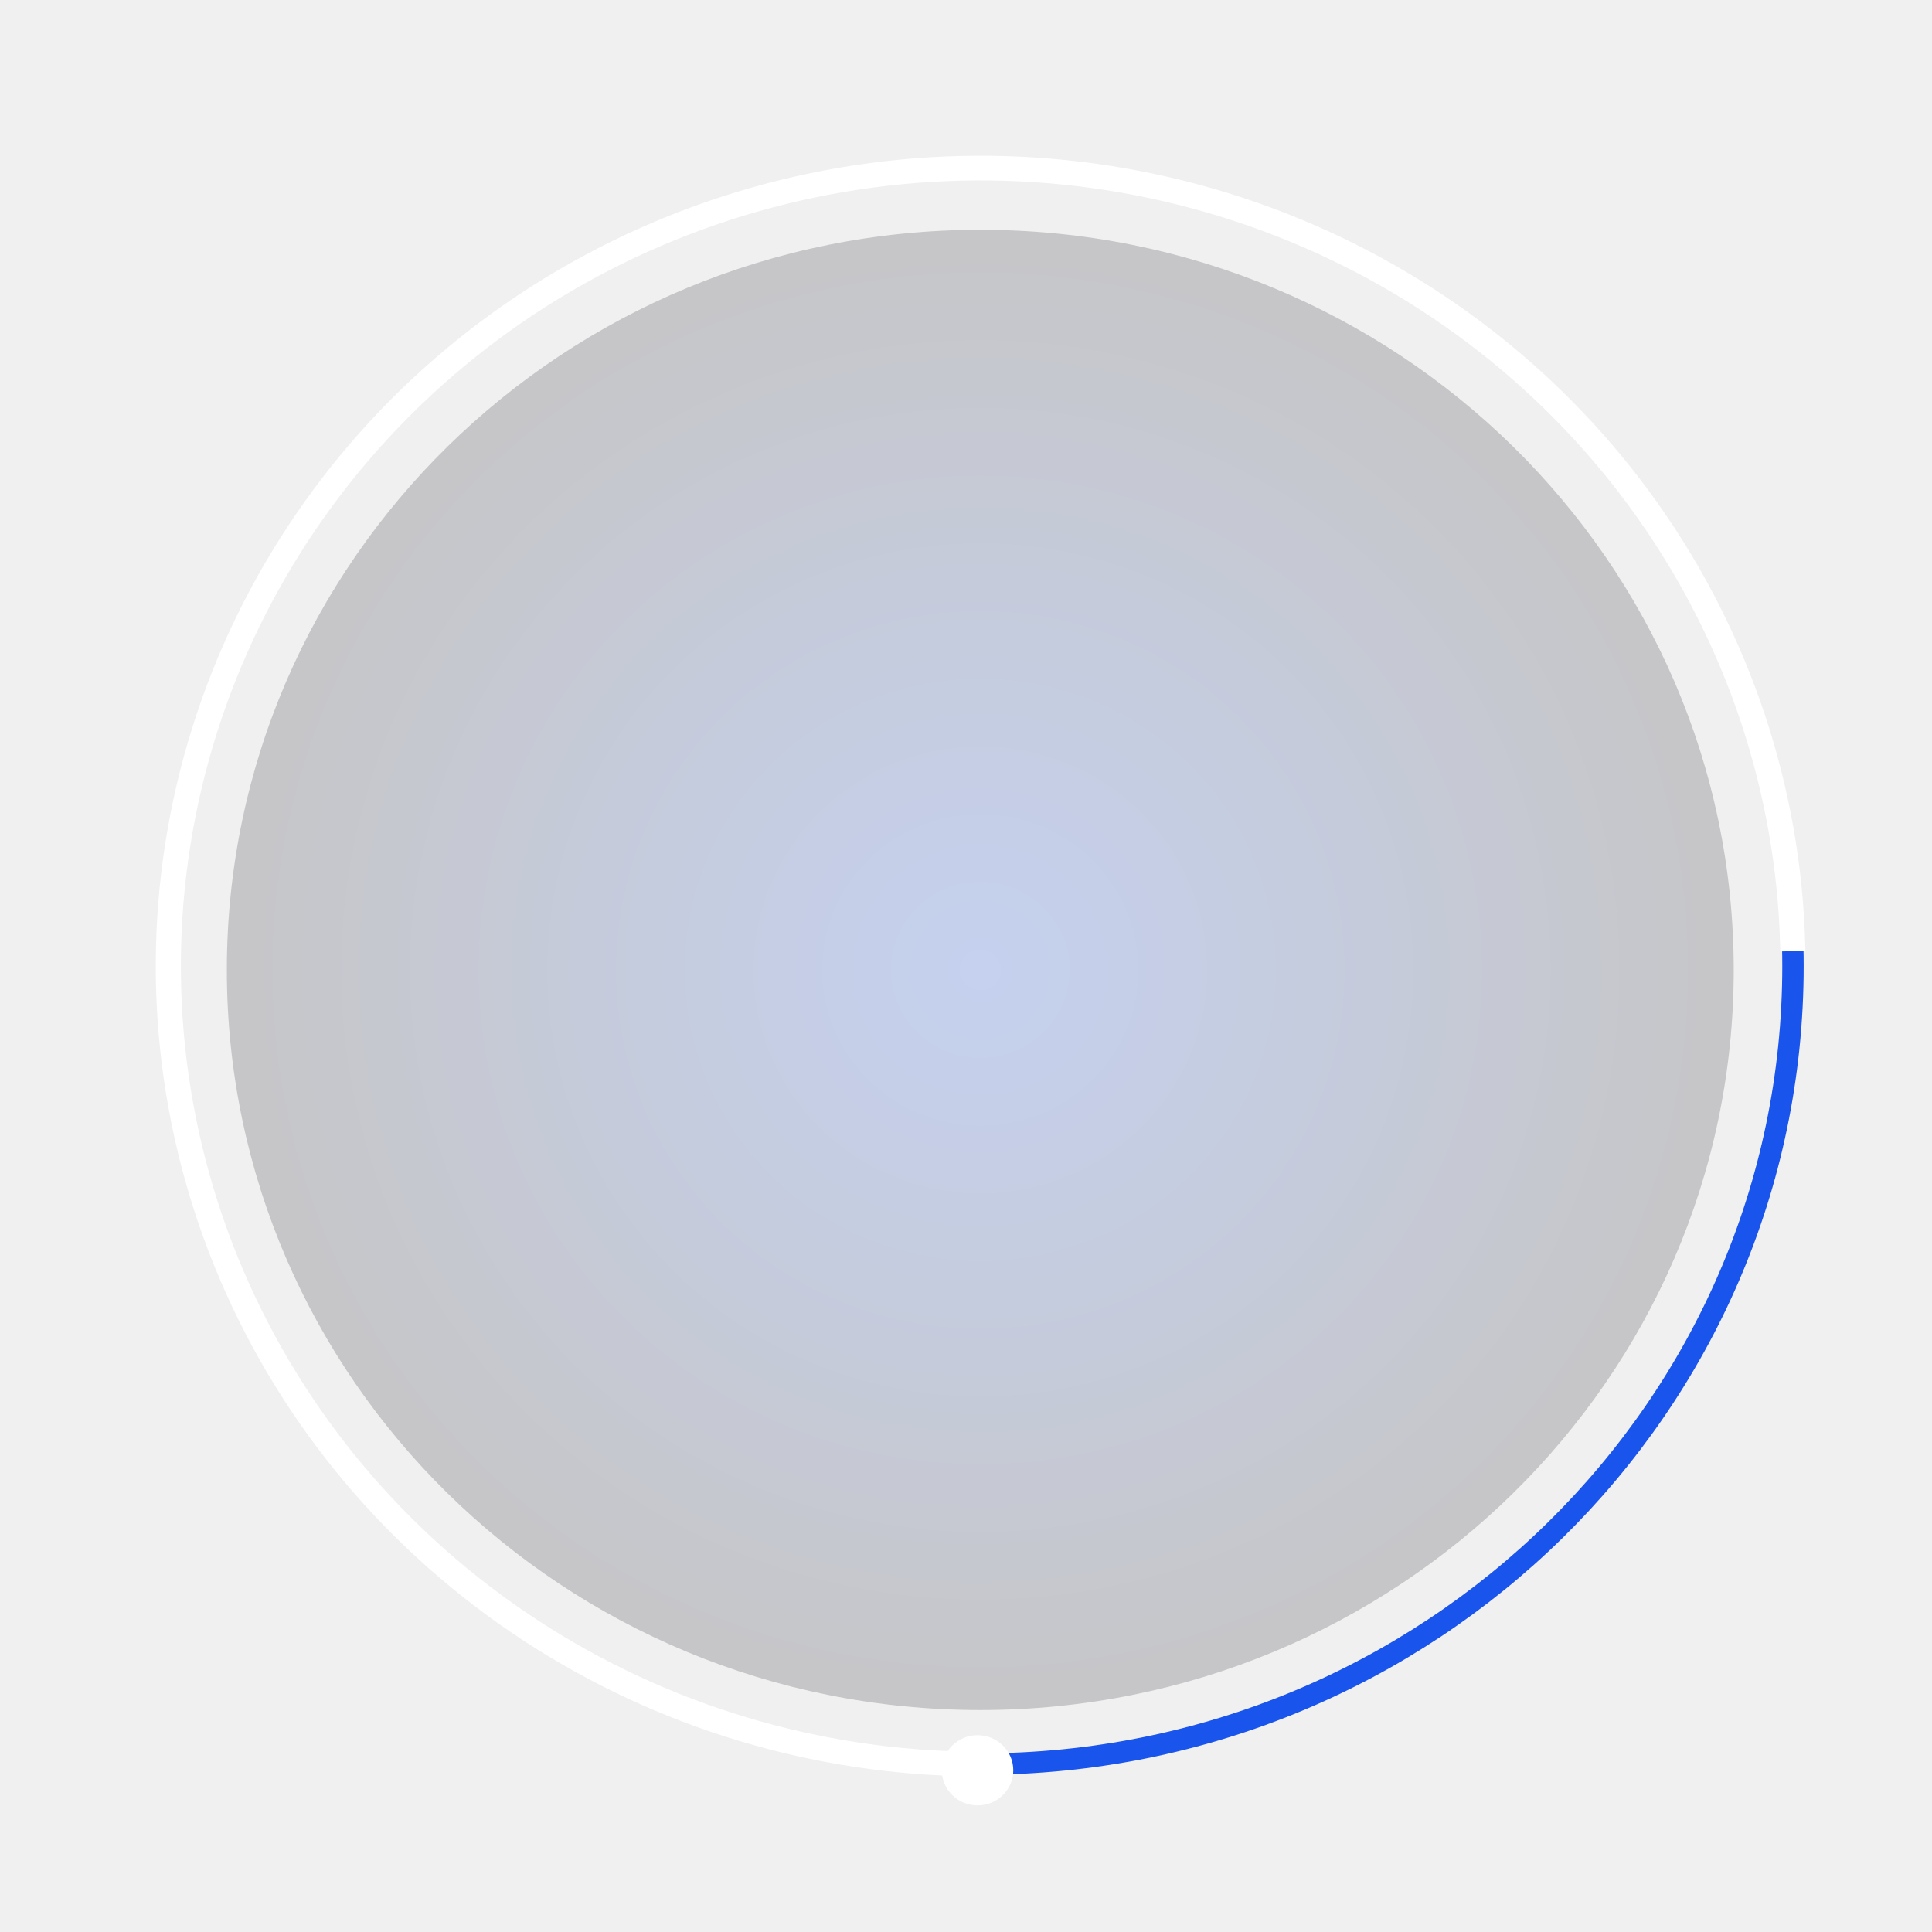
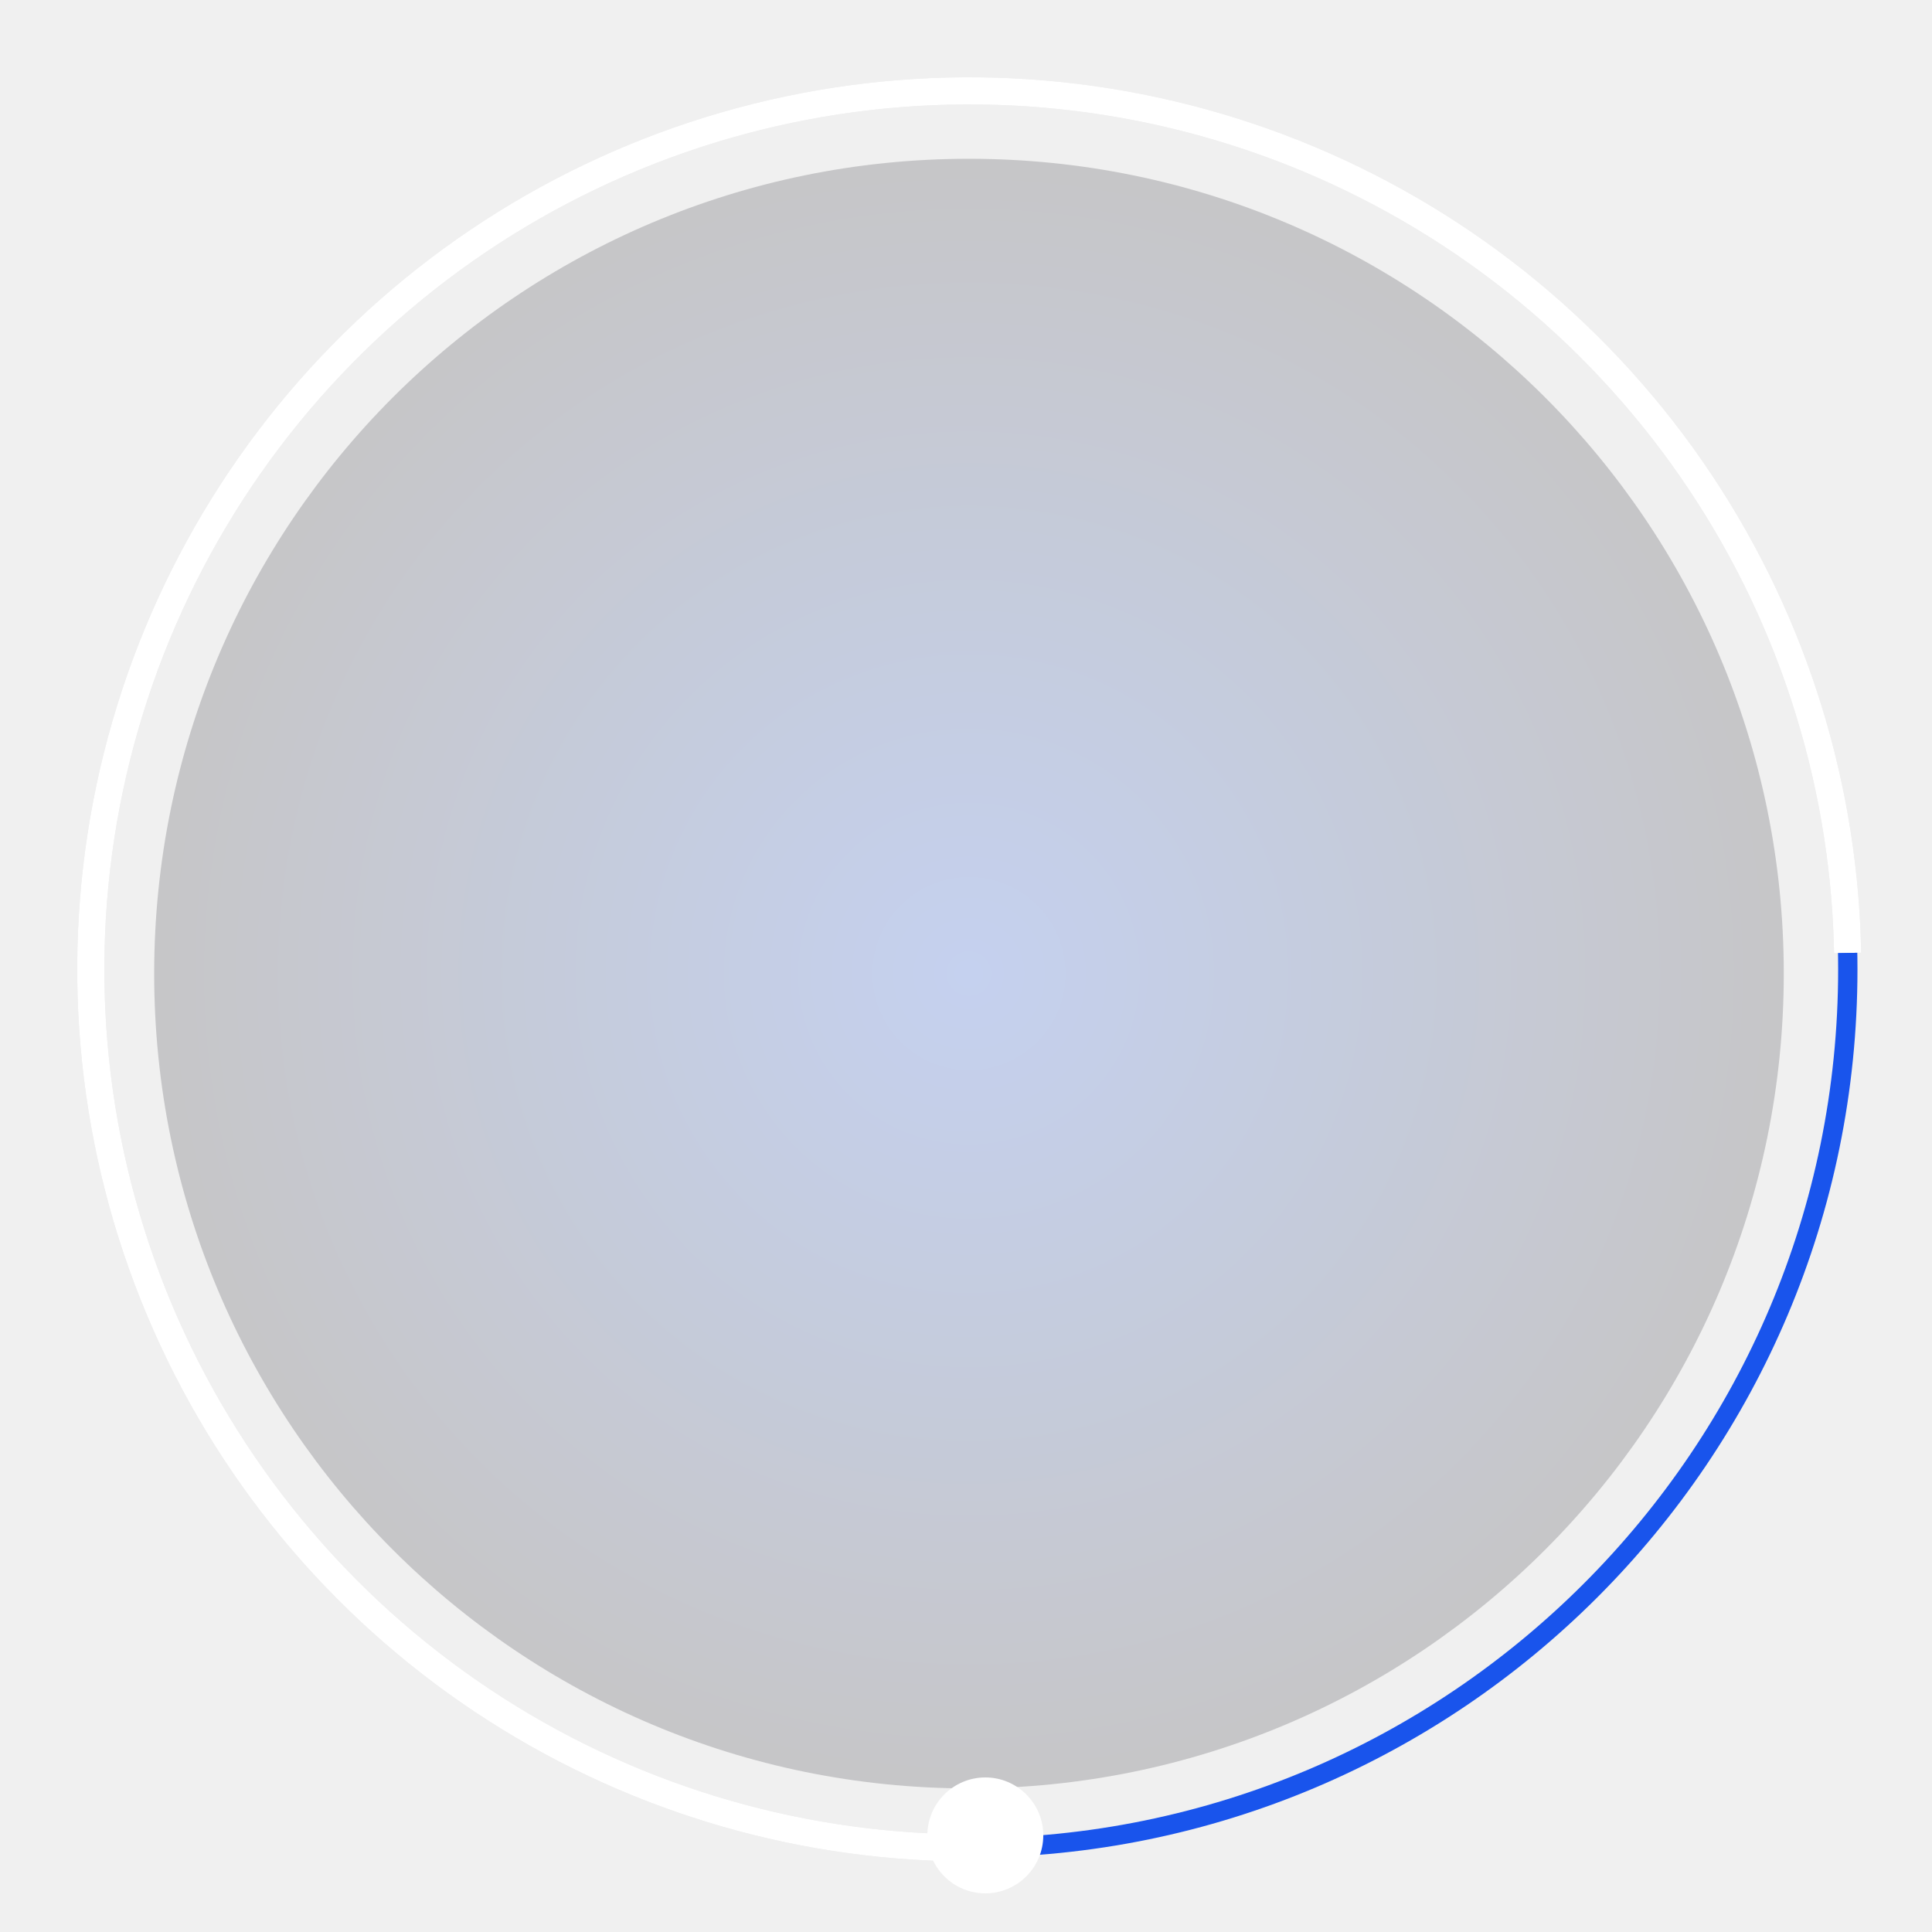
- <svg xmlns="http://www.w3.org/2000/svg" width="3907" height="3907" viewBox="0 0 3907 3907" fill="none">
-   <path d="M340.182 1953.59C340.182 2844.88 1075.71 3567.41 1983.02 3567.41C2890.33 3567.41 3625.86 2844.88 3625.86 1953.59C3625.86 1062.31 2890.33 339.777 1983.02 339.777C1075.71 339.777 340.182 1062.31 340.182 1953.59Z" stroke="#1954EC" stroke-width="43.28" />
-   <path d="M458.74 1961.41C458.74 2788.03 1140.9 3458.14 1982.39 3458.14C2823.87 3458.14 3506.03 2788.03 3506.03 1961.41C3506.03 1134.79 2823.87 464.682 1982.39 464.682C1140.9 464.682 458.74 1134.79 458.74 1961.41Z" fill="url(#paint0_radial_588_21)" fill-opacity="0.2" />
-   <path d="M382.198 1652.17L394.606 1654.59L382.198 1652.17C321.741 1962.06 355.8 2282.57 480.092 2573.5L491.787 2568.5L480.092 2573.5C604.383 2864.42 813.357 3112.76 1080.75 3287.4L1087.71 3276.75L1080.75 3287.4C1344.62 3459.71 1653.79 3552.69 1970.41 3555.12V3579.56C1648.7 3577.13 1334.59 3482.68 1066.55 3307.63C794.993 3130.28 582.833 2878.11 456.667 2582.81C330.501 2287.49 295.937 1962.18 357.299 1647.66C418.662 1333.14 573.226 1043.39 801.633 814.796C1030.04 586.198 1322.12 428.934 1641.23 362.774C1960.34 296.614 2292.23 324.511 2595.25 442.958C2898.26 561.404 3158.88 765.112 3344.42 1028.48C3527.51 1288.36 3629.45 1594.92 3637.96 1910.62L3612.63 1911.09C3604.21 1600.09 3503.77 1298.15 3323.47 1042.22C3140.71 782.802 2884.06 582.221 2585.74 465.608C2287.42 348.997 1960.69 321.538 1646.55 386.668C1332.41 451.798 1044.82 606.626 819.874 831.754C594.929 1056.89 442.656 1342.29 382.198 1652.17Z" stroke="white" stroke-width="25.434" stroke-miterlimit="16" />
-   <path d="M1904.61 3579.99C1904.61 3619.19 1936.96 3650.97 1976.86 3650.97C2016.77 3650.97 2049.12 3619.19 2049.12 3579.99C2049.12 3540.79 2016.77 3509.01 1976.86 3509.01C1936.96 3509.01 1904.61 3540.79 1904.61 3579.99Z" fill="white" />
+ <svg xmlns="http://www.w3.org/2000/svg" width="50" height="50" viewBox="0 0 50 50" fill="none">
+   <g clip-path="url(#clip0_587_5)">
+     <mask id="mask0_587_5" style="mask-type:luminance" maskUnits="userSpaceOnUse" x="0" y="0" width="50" height="50">
+       <path d="M50 0H0V50H50V0Z" fill="white" />
+     </mask>
+     <g mask="url(#mask0_587_5)">
+       <path d="M2.348 25.086C2.348 37.643 12.527 47.823 25.085 47.823C37.642 47.823 47.821 37.643 47.821 25.086C47.821 12.529 37.642 2.35 25.085 2.35C12.527 2.35 2.348 12.529 2.348 25.086Z" stroke="#1954EC" stroke-width="0.5" />
+       <path d="M3.99 25.197C3.99 36.843 13.431 46.284 25.077 46.284C36.723 46.284 46.164 36.843 46.164 25.197C46.164 13.55 36.723 4.109 25.077 4.109C13.431 4.109 3.99 13.55 3.99 25.197Z" fill="url(#paint0_radial_587_5)" fill-opacity="0.2" />
+       <mask id="mask1_587_5" style="mask-type:luminance" maskUnits="userSpaceOnUse" x="1" y="2" width="48" height="47">
+         <path d="M20.431 3.038L20.462 3.185L20.431 3.038C16.088 3.955 12.112 6.134 9.003 9.302C5.894 12.47 3.789 16.486 2.953 20.845C2.118 25.205 2.589 29.714 4.306 33.807L4.445 33.749L4.306 33.807C6.024 37.9 8.913 41.395 12.609 43.852L12.692 43.727L12.609 43.852C16.264 46.282 20.548 47.591 24.935 47.62V48.023C20.469 47.994 16.107 46.661 12.386 44.188C8.624 41.686 5.684 38.129 3.935 33.963C2.187 29.797 1.708 25.207 2.558 20.769C3.408 16.332 5.551 12.245 8.716 9.02C11.88 5.795 15.927 3.577 20.348 2.644C24.769 1.711 29.367 2.105 33.565 3.775C37.763 5.446 41.374 8.319 43.946 12.034C46.488 15.708 47.902 20.044 48.014 24.509L47.612 24.517C47.501 20.131 46.112 15.872 43.614 12.263C41.088 8.613 37.541 5.791 33.416 4.149C29.292 2.508 24.775 2.122 20.431 3.038Z" fill="white" stroke="white" stroke-width="0.3" />
+       </mask>
+       <g mask="url(#mask1_587_5)">
+         <path d="M20.411 2.941L20.462 3.185L20.411 2.941C16.048 3.861 12.055 6.05 8.932 9.232C5.808 12.414 3.695 16.448 2.855 20.826L3.1 20.873L2.855 20.826C2.016 25.205 2.489 29.735 4.214 33.846L4.445 33.749L4.214 33.846C5.94 37.957 8.841 41.467 12.554 43.936L12.692 43.727L12.554 43.936C16.197 46.358 20.463 47.671 24.835 47.719V47.922C20.424 47.874 16.119 46.549 12.442 44.104C8.695 41.614 5.768 38.072 4.027 33.924C2.287 29.776 1.81 25.206 2.656 20.788C3.503 16.37 5.636 12.3 8.787 9.09C11.938 5.88 15.967 3.671 20.369 2.742C24.77 1.813 29.348 2.205 33.528 3.868C37.708 5.531 41.303 8.392 43.863 12.091C46.376 15.722 47.781 20.001 47.912 24.411L47.709 24.415C47.579 20.045 46.187 15.804 43.697 12.207C41.159 8.54 37.596 5.705 33.453 4.056C29.311 2.408 24.773 2.02 20.411 2.941Z" stroke="white" stroke-width="0.5" />
+       </g>
+       <path d="M24 47.5C24 48.328 24.672 49 25.5 49C26.328 49 27 48.328 27 47.5C27 46.672 26.328 46 25.5 46C24.672 46 24 46.672 24 47.5Z" fill="white" />
+     </g>
+   </g>
  <defs>
-     <radialGradient id="paint0_radial_588_21" cx="0" cy="0" r="1" gradientUnits="userSpaceOnUse" gradientTransform="translate(1982.39 1961.41) rotate(180) scale(1523.65 1496.73)">
+     <radialGradient id="paint0_radial_587_5" cx="0" cy="0" r="1" gradientUnits="userSpaceOnUse" gradientTransform="translate(25.077 25.1965) rotate(180) scale(21.0871)">
      <stop stop-color="#1954EC" />
      <stop offset="1" stop-color="#1D1D25" />
    </radialGradient>
+     <clipPath id="clip0_587_5">
+       <rect width="50" height="50" fill="white" />
+     </clipPath>
  </defs>
</svg>
